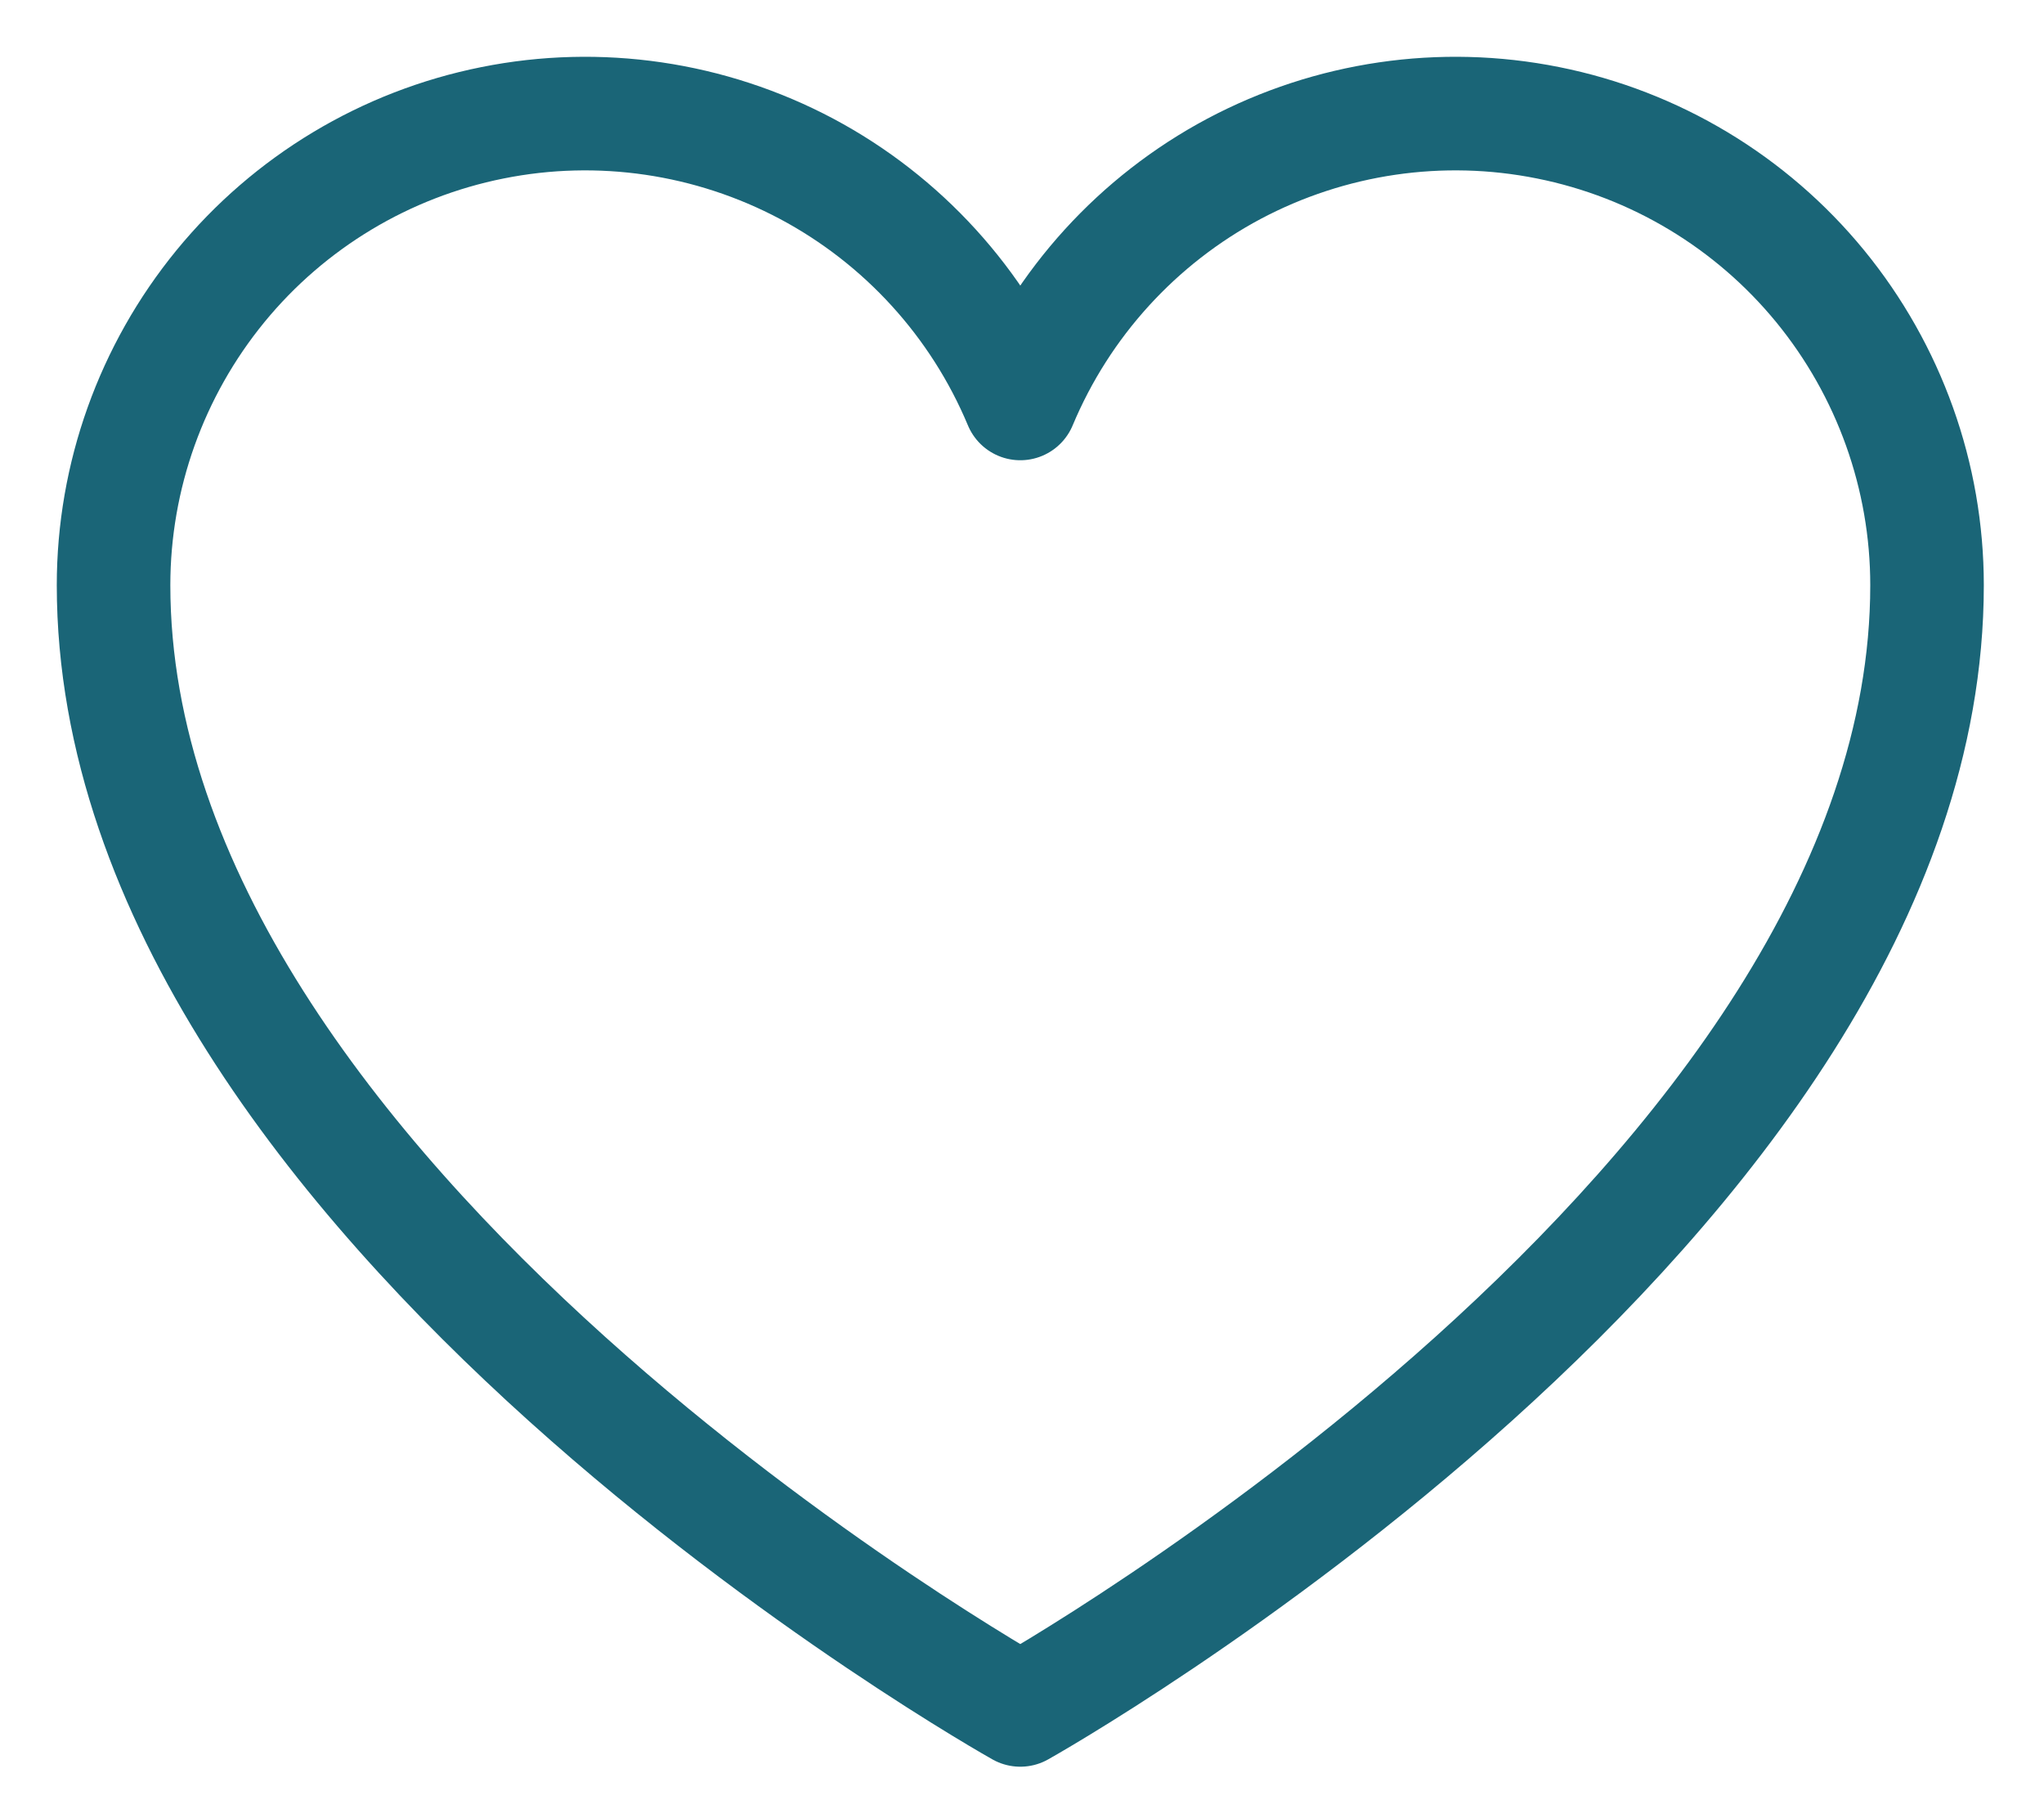
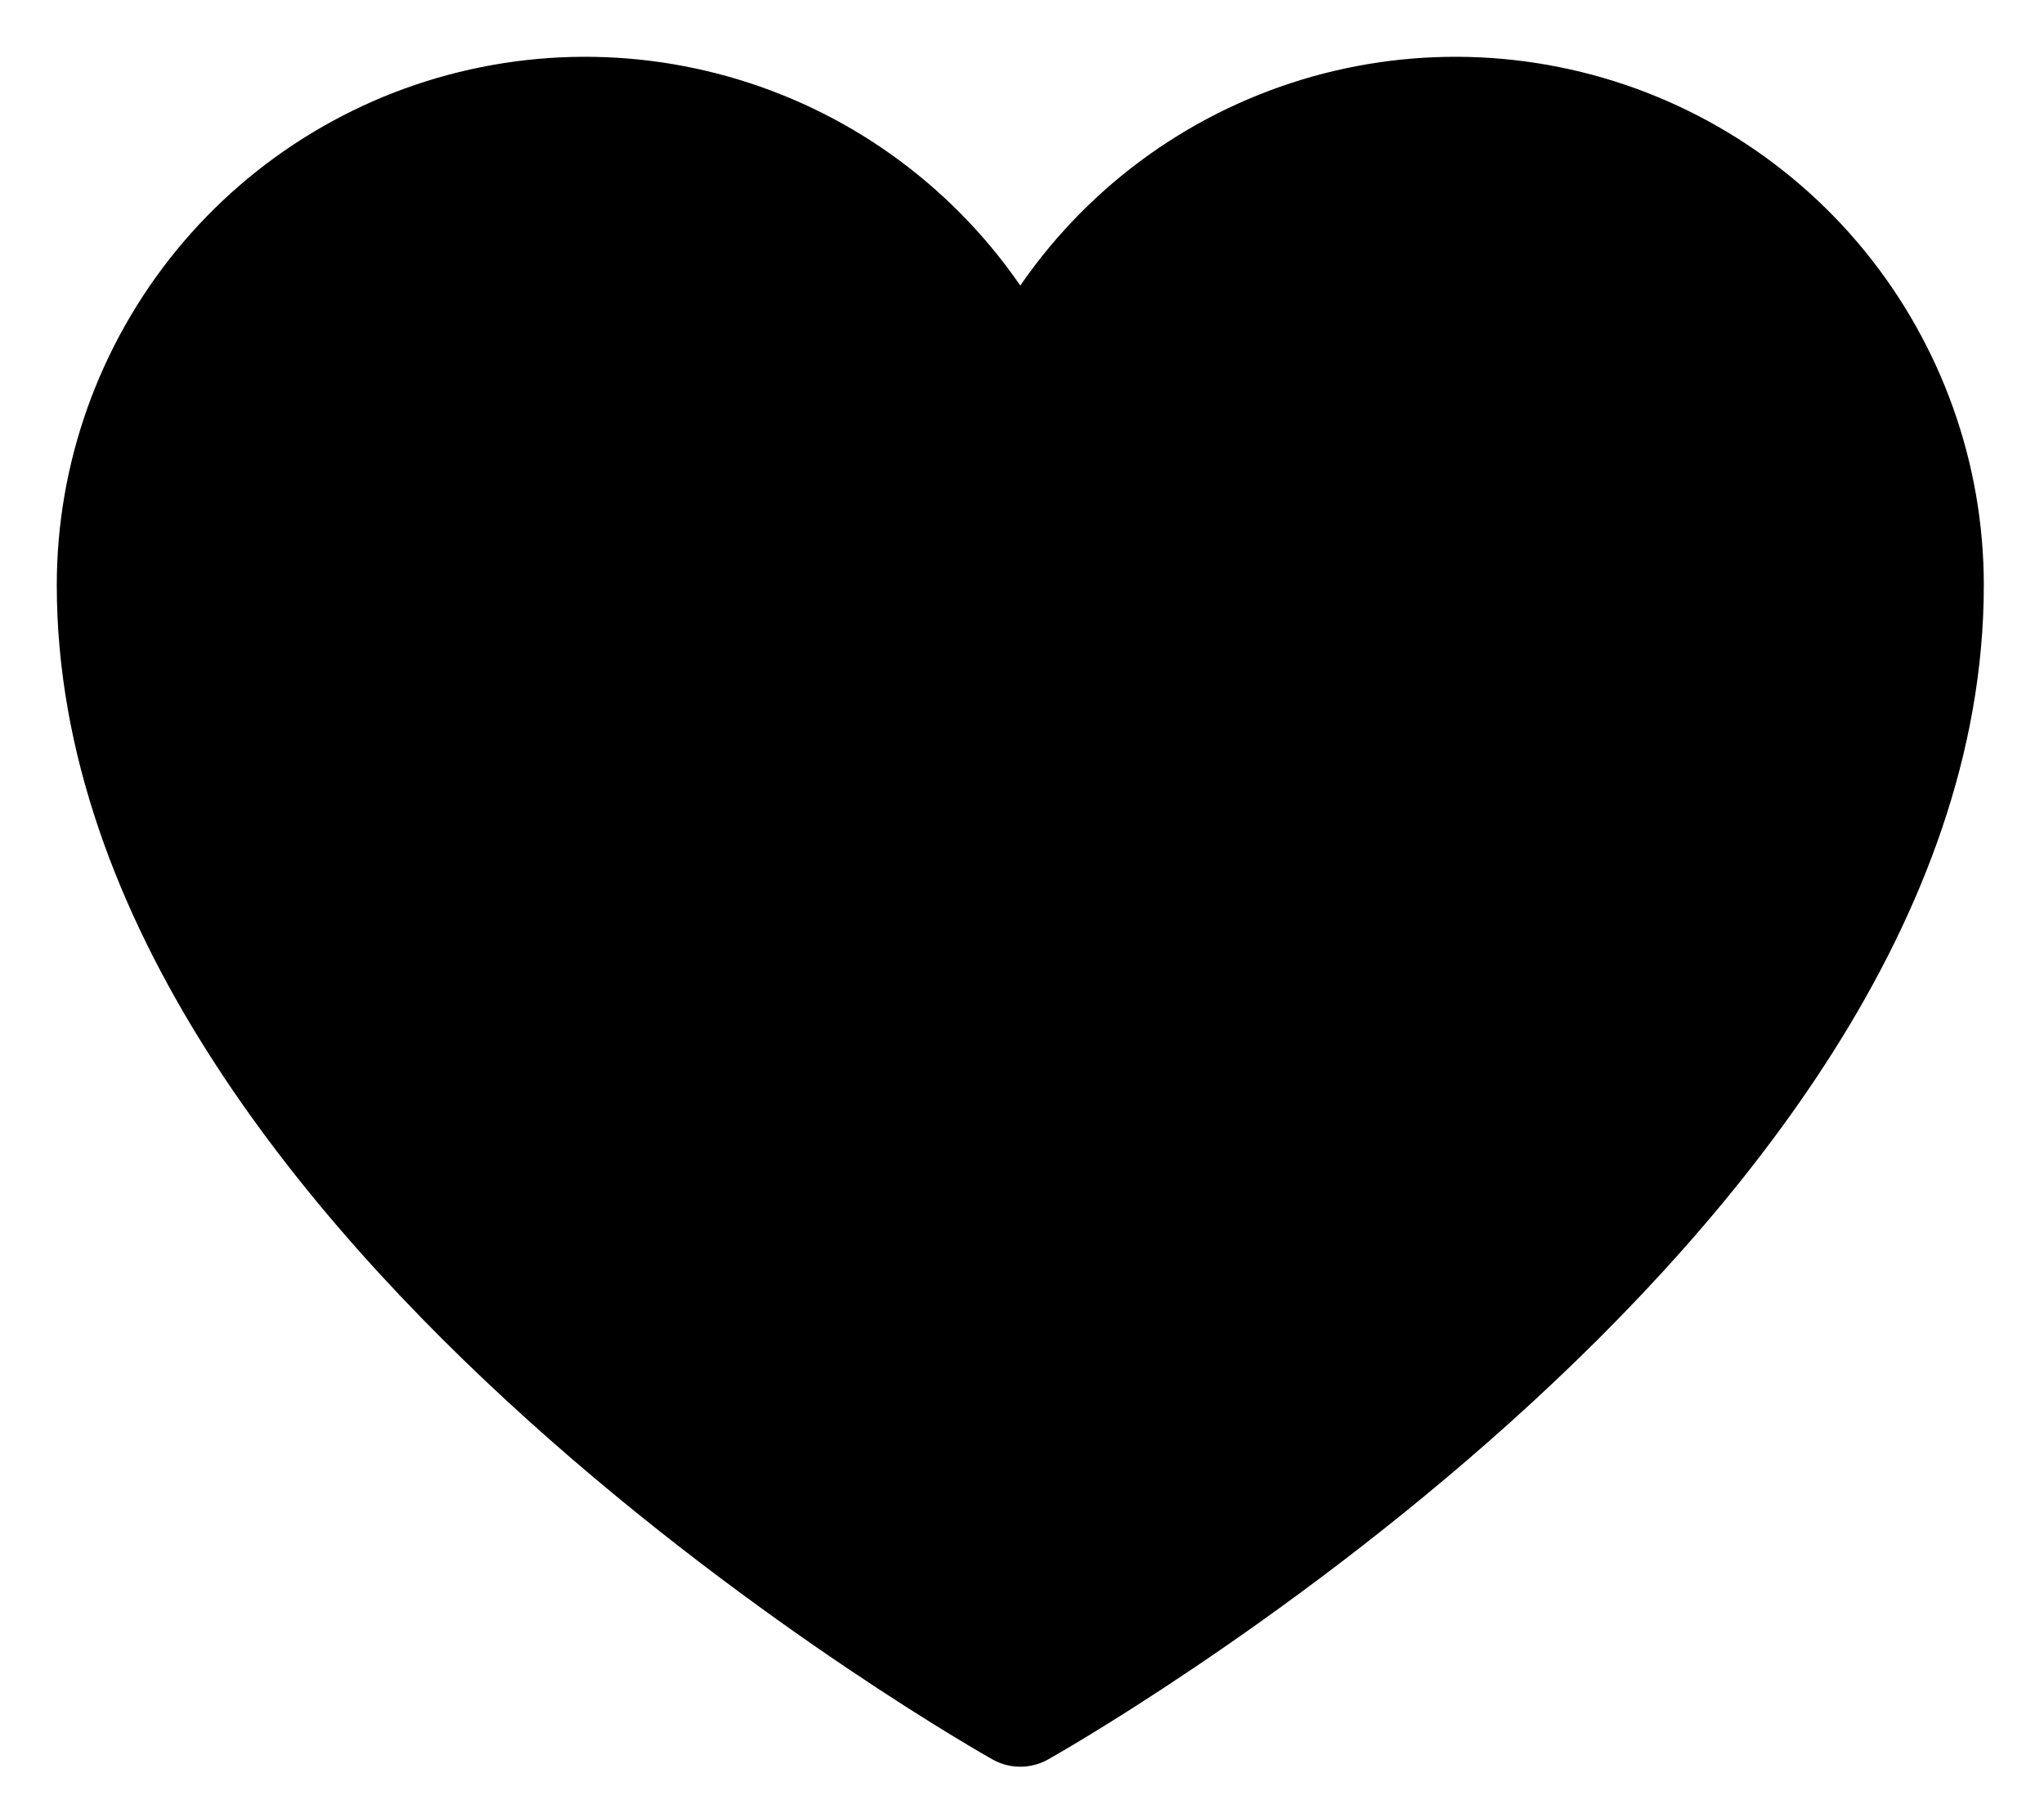
- <svg xmlns="http://www.w3.org/2000/svg" width="18" height="16" viewBox="0 0 18 16" fill="none">
-   <path d="M8.985 15.054C8.985 15.054 1 10.582 1 5.152C1 4.193 1.333 3.263 1.941 2.52C2.549 1.778 3.396 1.269 4.337 1.081C5.278 0.892 6.255 1.036 7.103 1.486C7.95 1.937 8.615 2.667 8.985 3.552L8.985 3.552C9.355 2.667 10.02 1.937 10.867 1.486C11.715 1.036 12.692 0.892 13.633 1.081C14.574 1.269 15.421 1.778 16.029 2.52C16.637 3.263 16.97 4.193 16.97 5.152C16.97 10.582 8.985 15.054 8.985 15.054Z" stroke="#1A6577" stroke-linecap="round" stroke-linejoin="round" />
+ <svg xmlns="http://www.w3.org/2000/svg" width="18" height="16" viewBox="0 0 18 16" fill="currentColor">
+   <path d="M8.985 15.054C8.985 15.054 1 10.582 1 5.152C1 4.193 1.333 3.263 1.941 2.52C2.549 1.778 3.396 1.269 4.337 1.081C5.278 0.892 6.255 1.036 7.103 1.486C7.95 1.937 8.615 2.667 8.985 3.552L8.985 3.552C9.355 2.667 10.02 1.937 10.867 1.486C11.715 1.036 12.692 0.892 13.633 1.081C14.574 1.269 15.421 1.778 16.029 2.52C16.637 3.263 16.97 4.193 16.97 5.152C16.97 10.582 8.985 15.054 8.985 15.054Z" stroke="currentColor" stroke-linecap="round" stroke-linejoin="round" />
</svg>
